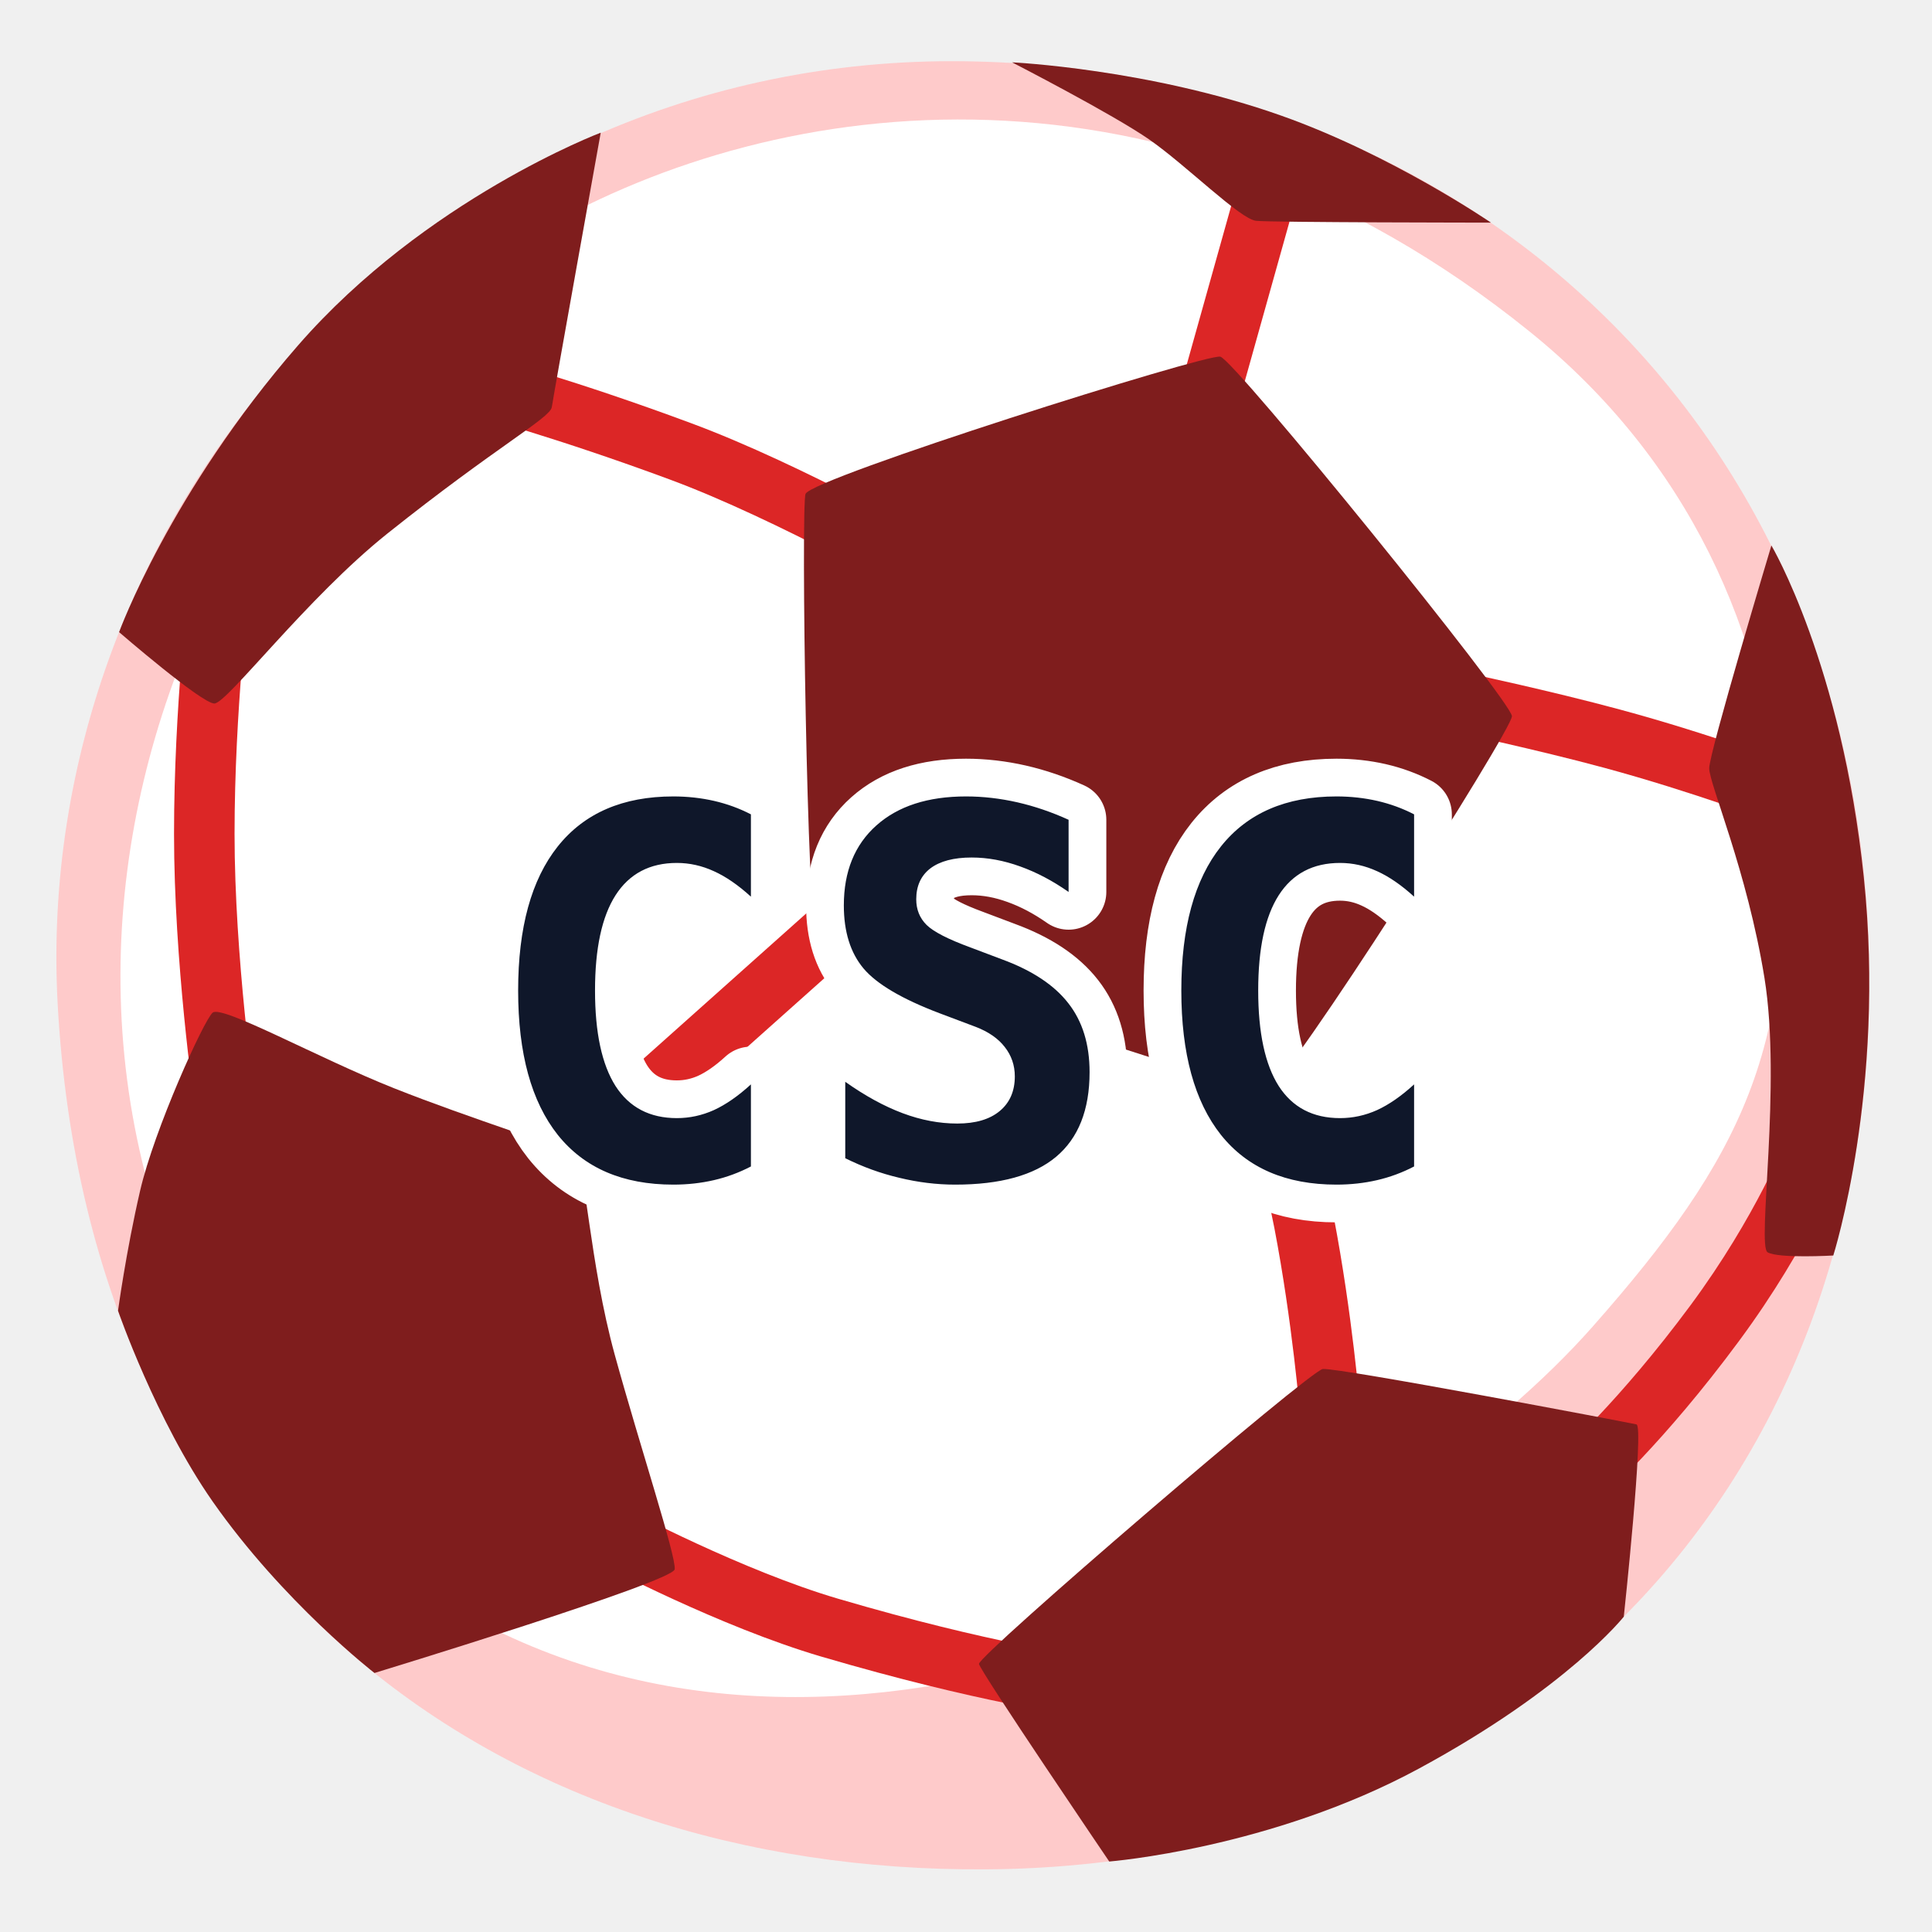
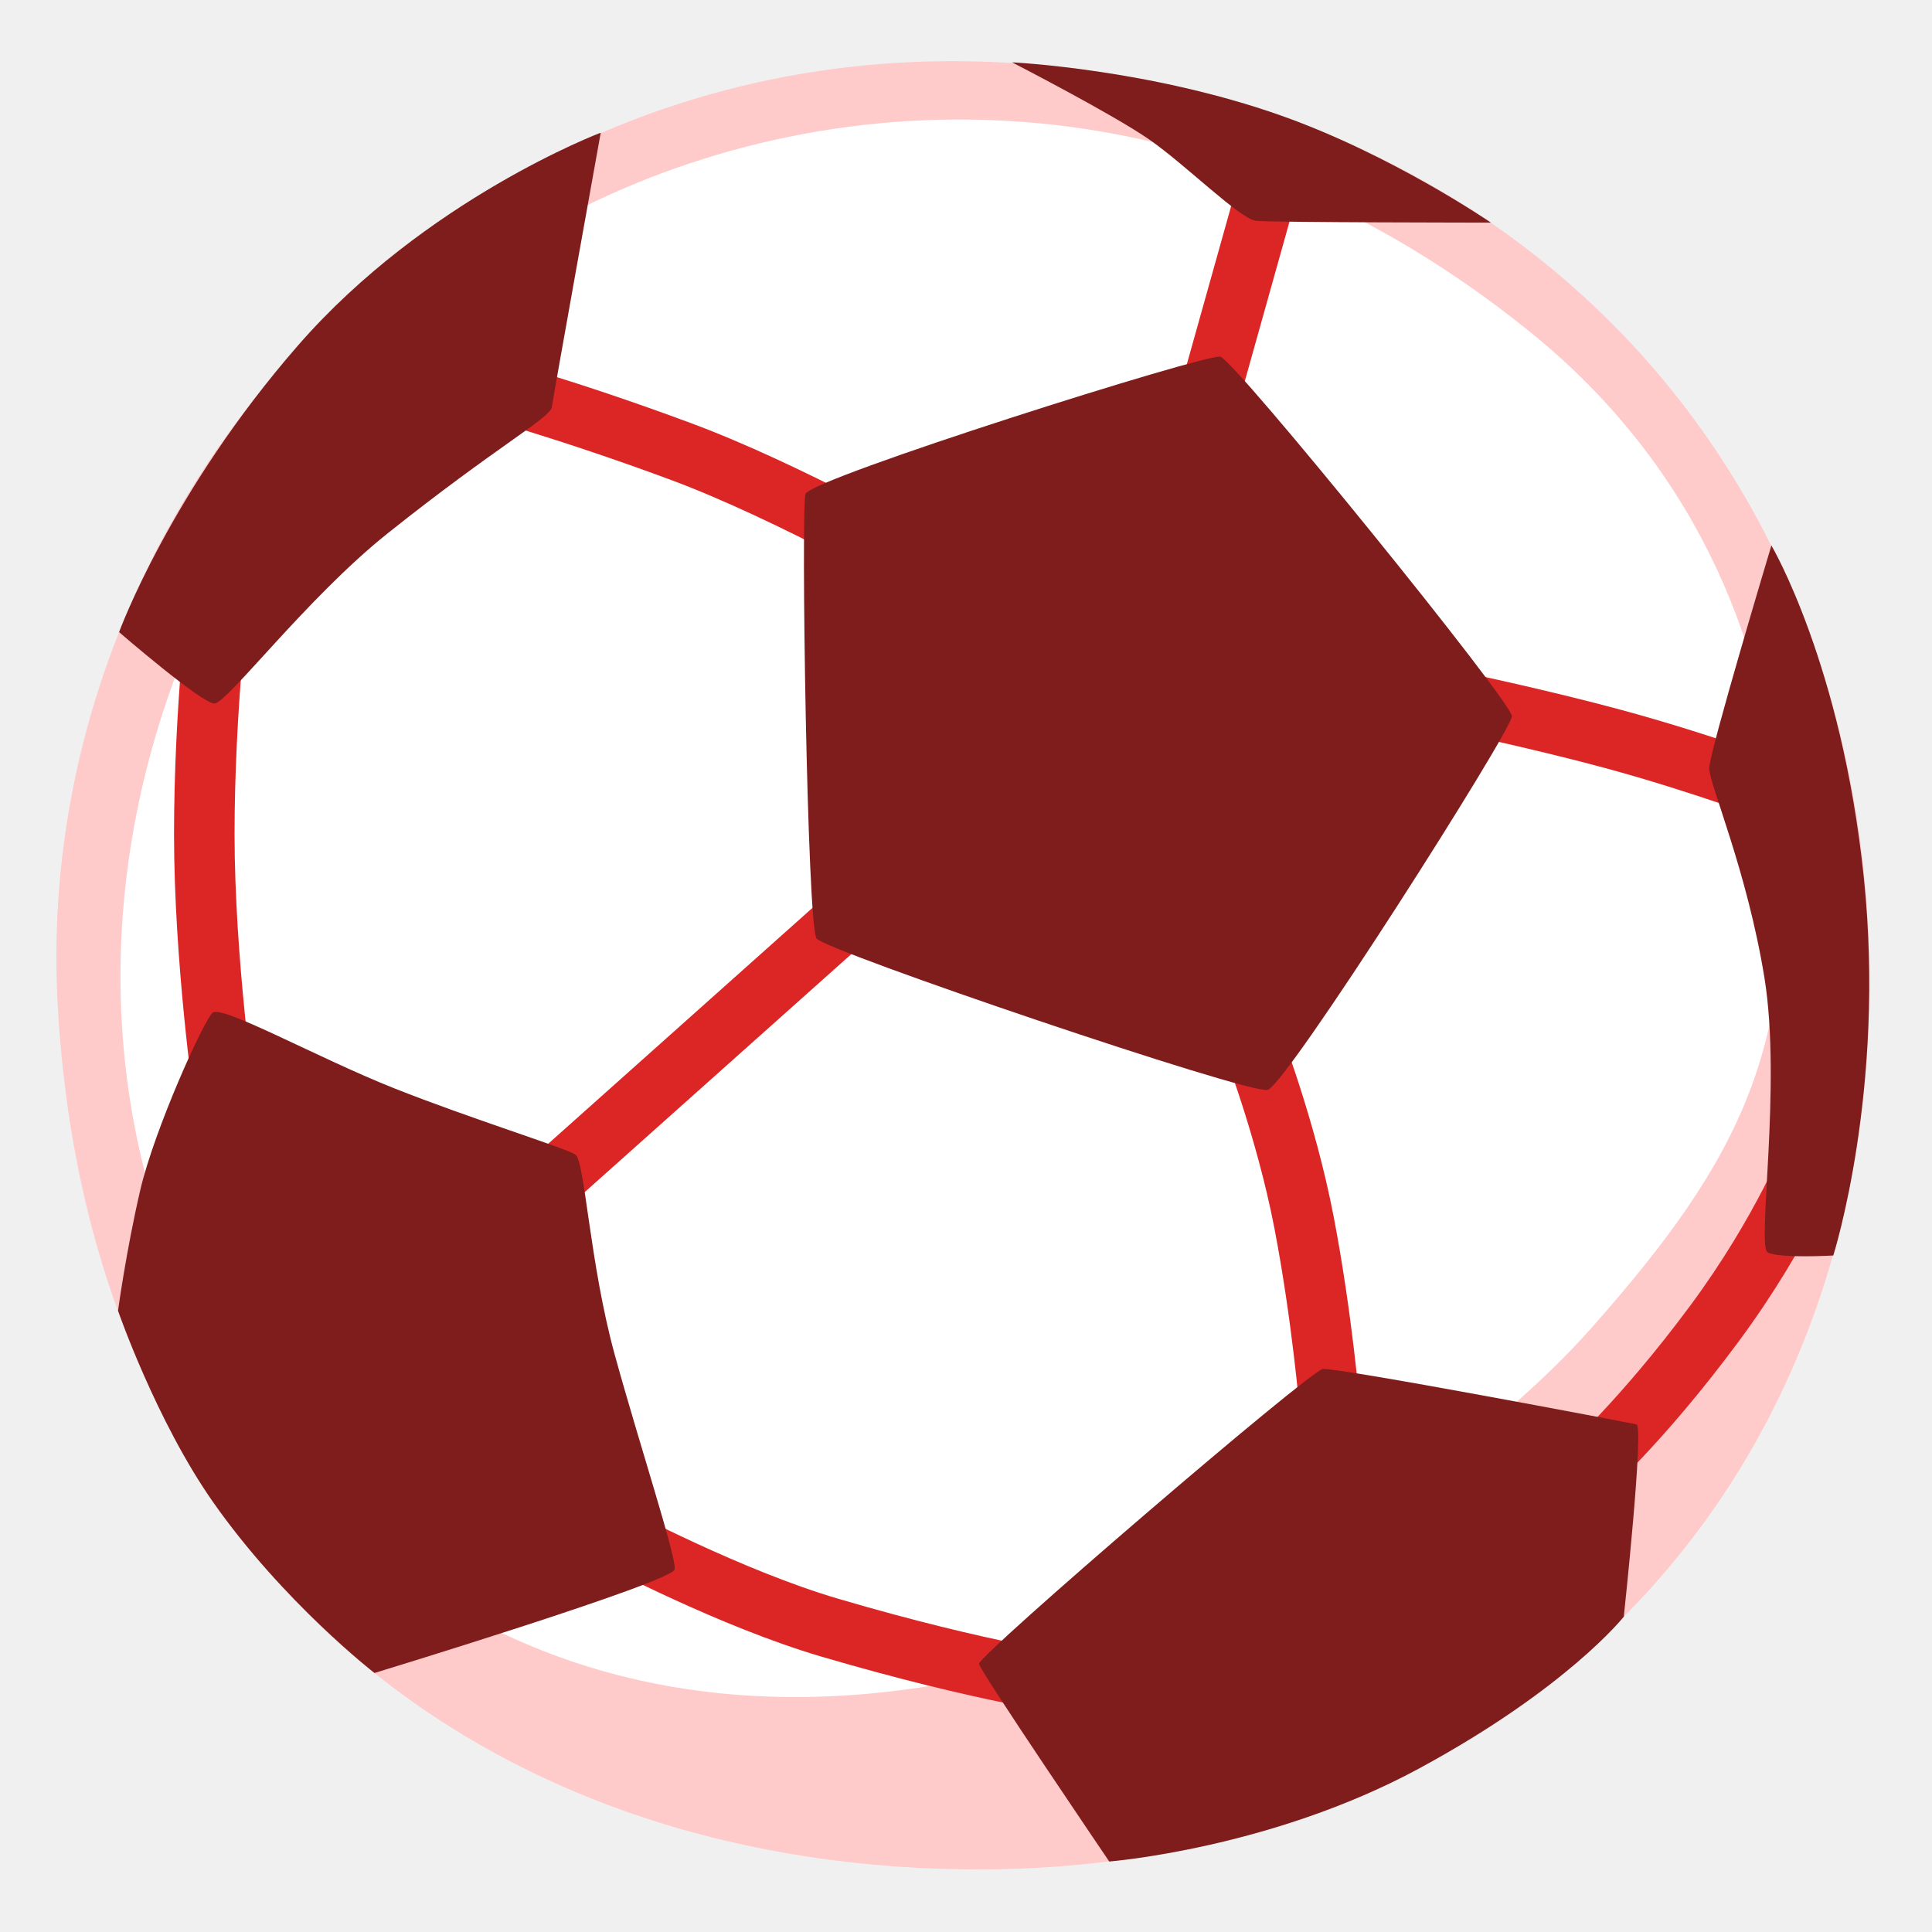
<svg xmlns="http://www.w3.org/2000/svg" width="128" height="128" viewBox="0 0 128 128" aria-hidden="true" preserveAspectRatio="xMidYMid meet">
  <path d="M63.95 4.06c-35.52-.5-61.9 29.92-60.13 62.45c2.09 38.31 29.48 57.56 61.52 57.34c33.66-.23 59.2-24.09 58.5-60.13c-.69-35.98-27.15-59.19-59.89-59.66z" fill="#fecaca" />
  <path d="M35.86 15.21C11 29.46-4.78 69.85 21.7 100.41c3.24 3.74 8.39 6.35 12.3 8.13c26.7 12.07 59.01-6.49 71.51-20.64c9.92-11.23 13.57-18.68 12.39-34.01c-.91-11.92-6.01-23.43-16.58-31.94c-23.9-19.28-49.67-15.8-65.46-6.74z" fill="#ffffff" />
  <path d="M60.9 39.79c-.09-.05-9.34-5.36-16.52-8.02c-7.48-2.77-13-4.26-13.06-4.27l1.03-3.86c.23.06 5.75 1.54 13.42 4.39c7.5 2.78 16.74 8.08 17.13 8.31l-2 3.45z" fill="#dc2626" />
  <path fill="#dc2626" d="M77.167 29.354L82.61 9.932l3.852 1.08l-5.442 19.421z" />
  <path d="M117.6 54.52c-.05-.02-5.37-2.04-11.31-3.65c-4.47-1.21-10.23-2.44-10.29-2.45l.83-3.91c.24.05 5.92 1.26 10.5 2.5c6.15 1.66 11.47 3.69 11.7 3.77l-1.43 3.74z" fill="#dc2626" />
  <path d="M86.13 93.76c0-.06-.5-6.16-1.7-12.4c-1.19-6.16-3.46-11.96-3.48-12.01l3.72-1.47c.1.25 2.43 6.19 3.69 12.73c1.24 6.47 1.74 12.58 1.76 12.84l-3.99.31z" fill="#dc2626" />
  <path d="M106.02 99.32l-2.64-3.01c.04-.03 3.88-3.43 8.62-9.83c4.38-5.92 6.4-11.1 6.42-11.16l3.73 1.43c-.09.23-2.24 5.75-6.94 12.1c-5.01 6.78-9.02 10.32-9.19 10.47z" fill="#dc2626" />
  <path fill="#dc2626" d="M32.846 78.878l23.141-20.656l2.664 2.984l-23.14 20.656z" />
  <path d="M12.91 73.35c-.06-.39-1.38-9.64-1.38-18.1c0-8.44.96-16.25 1.01-16.58l3.97.5c-.01.08-.97 7.9-.97 16.08c0 8.16 1.33 17.44 1.34 17.53l-3.97.57z" fill="#dc2626" />
  <path d="M71.3 113.65c-.25-.03-6.35-.8-16.9-3.9c-6.72-1.98-14.4-6.04-14.73-6.21l1.88-3.53c.08.04 7.65 4.05 13.98 5.91c10.2 3 16.2 3.76 16.26 3.77l-.49 3.96z" fill="#dc2626" />
  <path d="M53.37 32.72c-.31.78.1 28.63.73 29.46s28.63 10.34 29.88 10.03c1.25-.31 16.19-23.82 16.19-24.76S81.79 23.84 80.85 23.63c-.94-.21-27.06 8.04-27.48 9.09z" fill="#7f1d1d" />
  <path d="M117.36 36.14s-4.12 13.71-4.12 14.76c0 1.04 2.51 6.79 3.66 13.89c1.15 7.1-.52 17.76.21 18.18c.73.42 4.35.21 4.35.21s3.49-10.97 2.02-25.07c-1.47-14.11-6.12-21.97-6.12-21.97z" fill="#7f1d1d" />
  <path d="M87.64 90.7c-.84.08-22.88 19.01-22.78 19.54c.1.52 8.63 13.09 8.63 13.09s10.72-.85 20.54-6.17s13.55-10.05 13.55-10.05s1.36-12.64.84-12.74c-.51-.12-19.73-3.77-20.78-3.67z" fill="#7f1d1d" />
  <path d="M14.09 67.09c-.57.47-3.87 7.73-4.81 11.81c-.94 4.07-1.46 7.94-1.46 7.94s2.51 7.26 6.27 12.64c4.66 6.66 10.72 11.36 10.72 11.36s19.78-6.03 19.89-6.87s-2.3-8.15-3.97-14.21c-1.67-6.06-1.98-12.85-2.61-13.27c-.63-.42-7-2.4-12.01-4.39s-11.39-5.53-12.02-5.01z" fill="#7f1d1d" />
  <path d="M7.89 41.88s5.47 4.73 6.31 4.73c.84 0 6.14-7.02 11.49-11.28c7.21-5.75 10.76-7.63 10.87-8.36c.1-.73 3.24-18.18 3.24-18.18s-11.6 4.39-20.06 14.1S7.89 41.88 7.89 41.88z" fill="#7f1d1d" />
  <path d="M67.05 4.13s6.67 3.43 9.1 5.12c2.43 1.69 6.01 5.27 7.07 5.38c1.05.11 15.56.12 15.56.12s-6.58-4.5-13.87-7.08c-8.77-3.11-17.86-3.54-17.86-3.54z" fill="#7f1d1d" />
-   <text x="64" y="78" text-anchor="middle" font-family="ui-monospace, 'JetBrains Mono', Menlo, monospace" font-size="34" font-weight="900" fill="#0f172a" letter-spacing="1.5" style="paint-order: stroke; stroke: #ffffff; stroke-width: 5px; stroke-linejoin: round;">CSC</text>
</svg>
